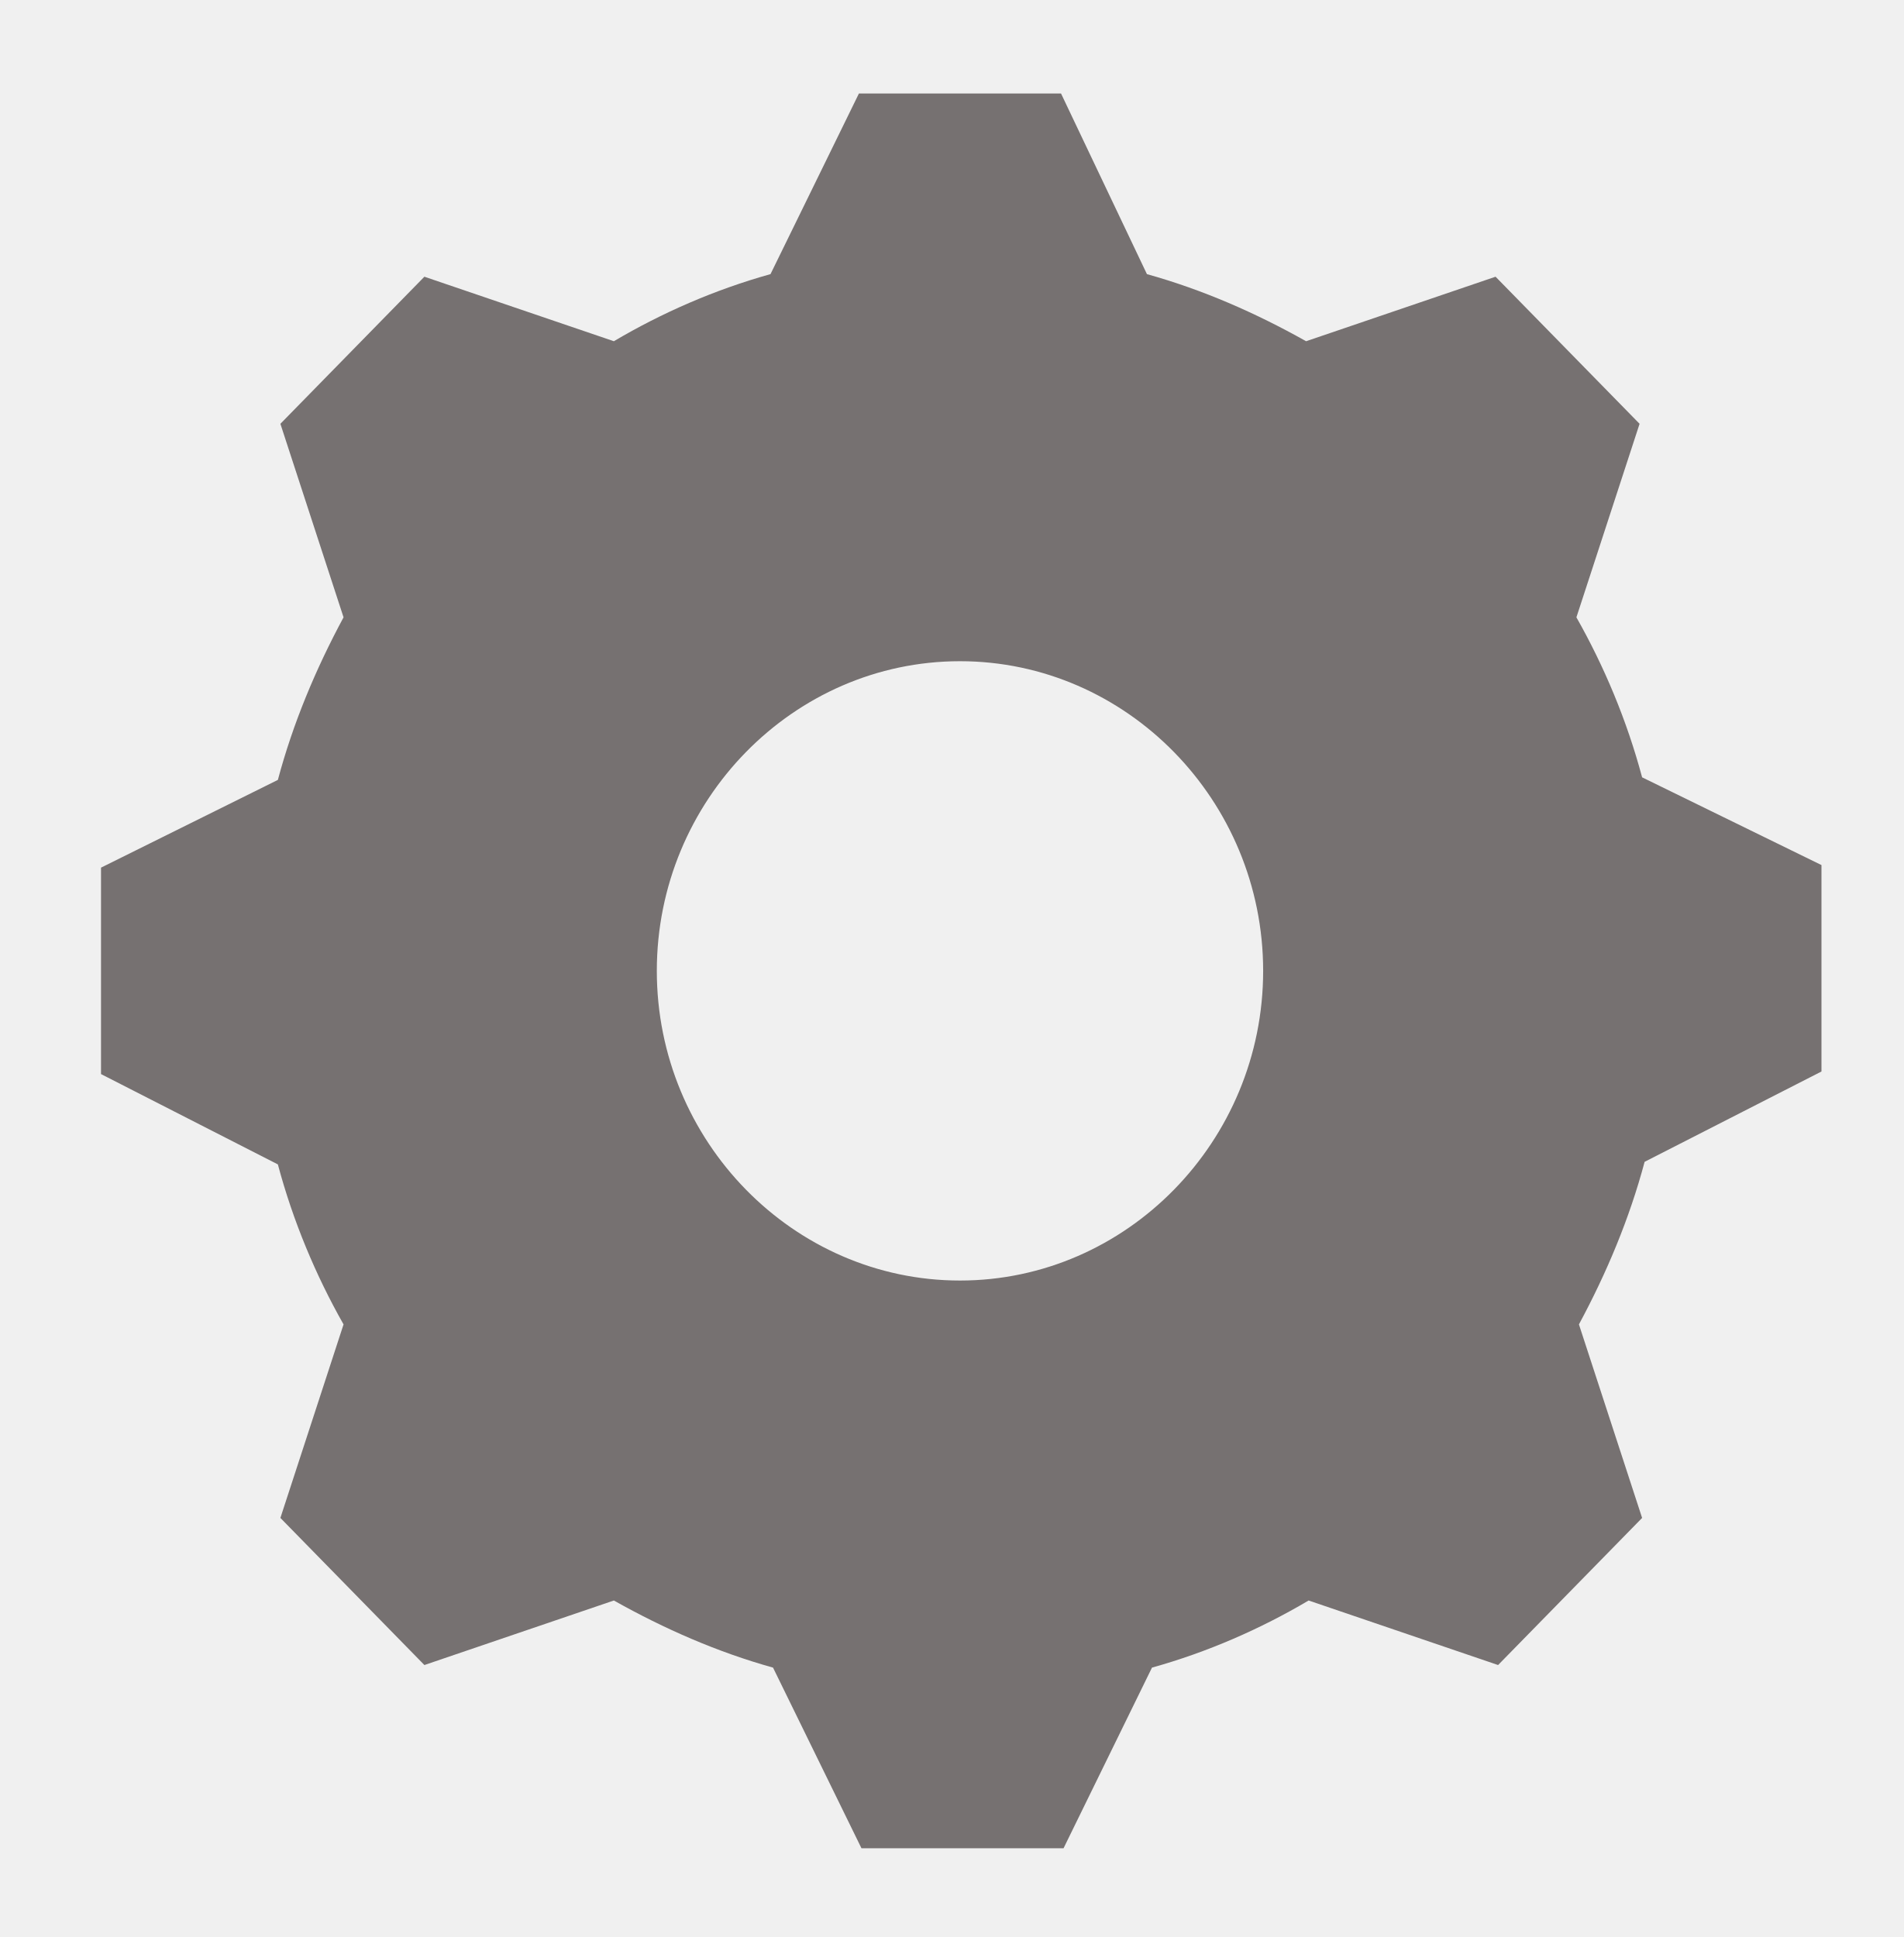
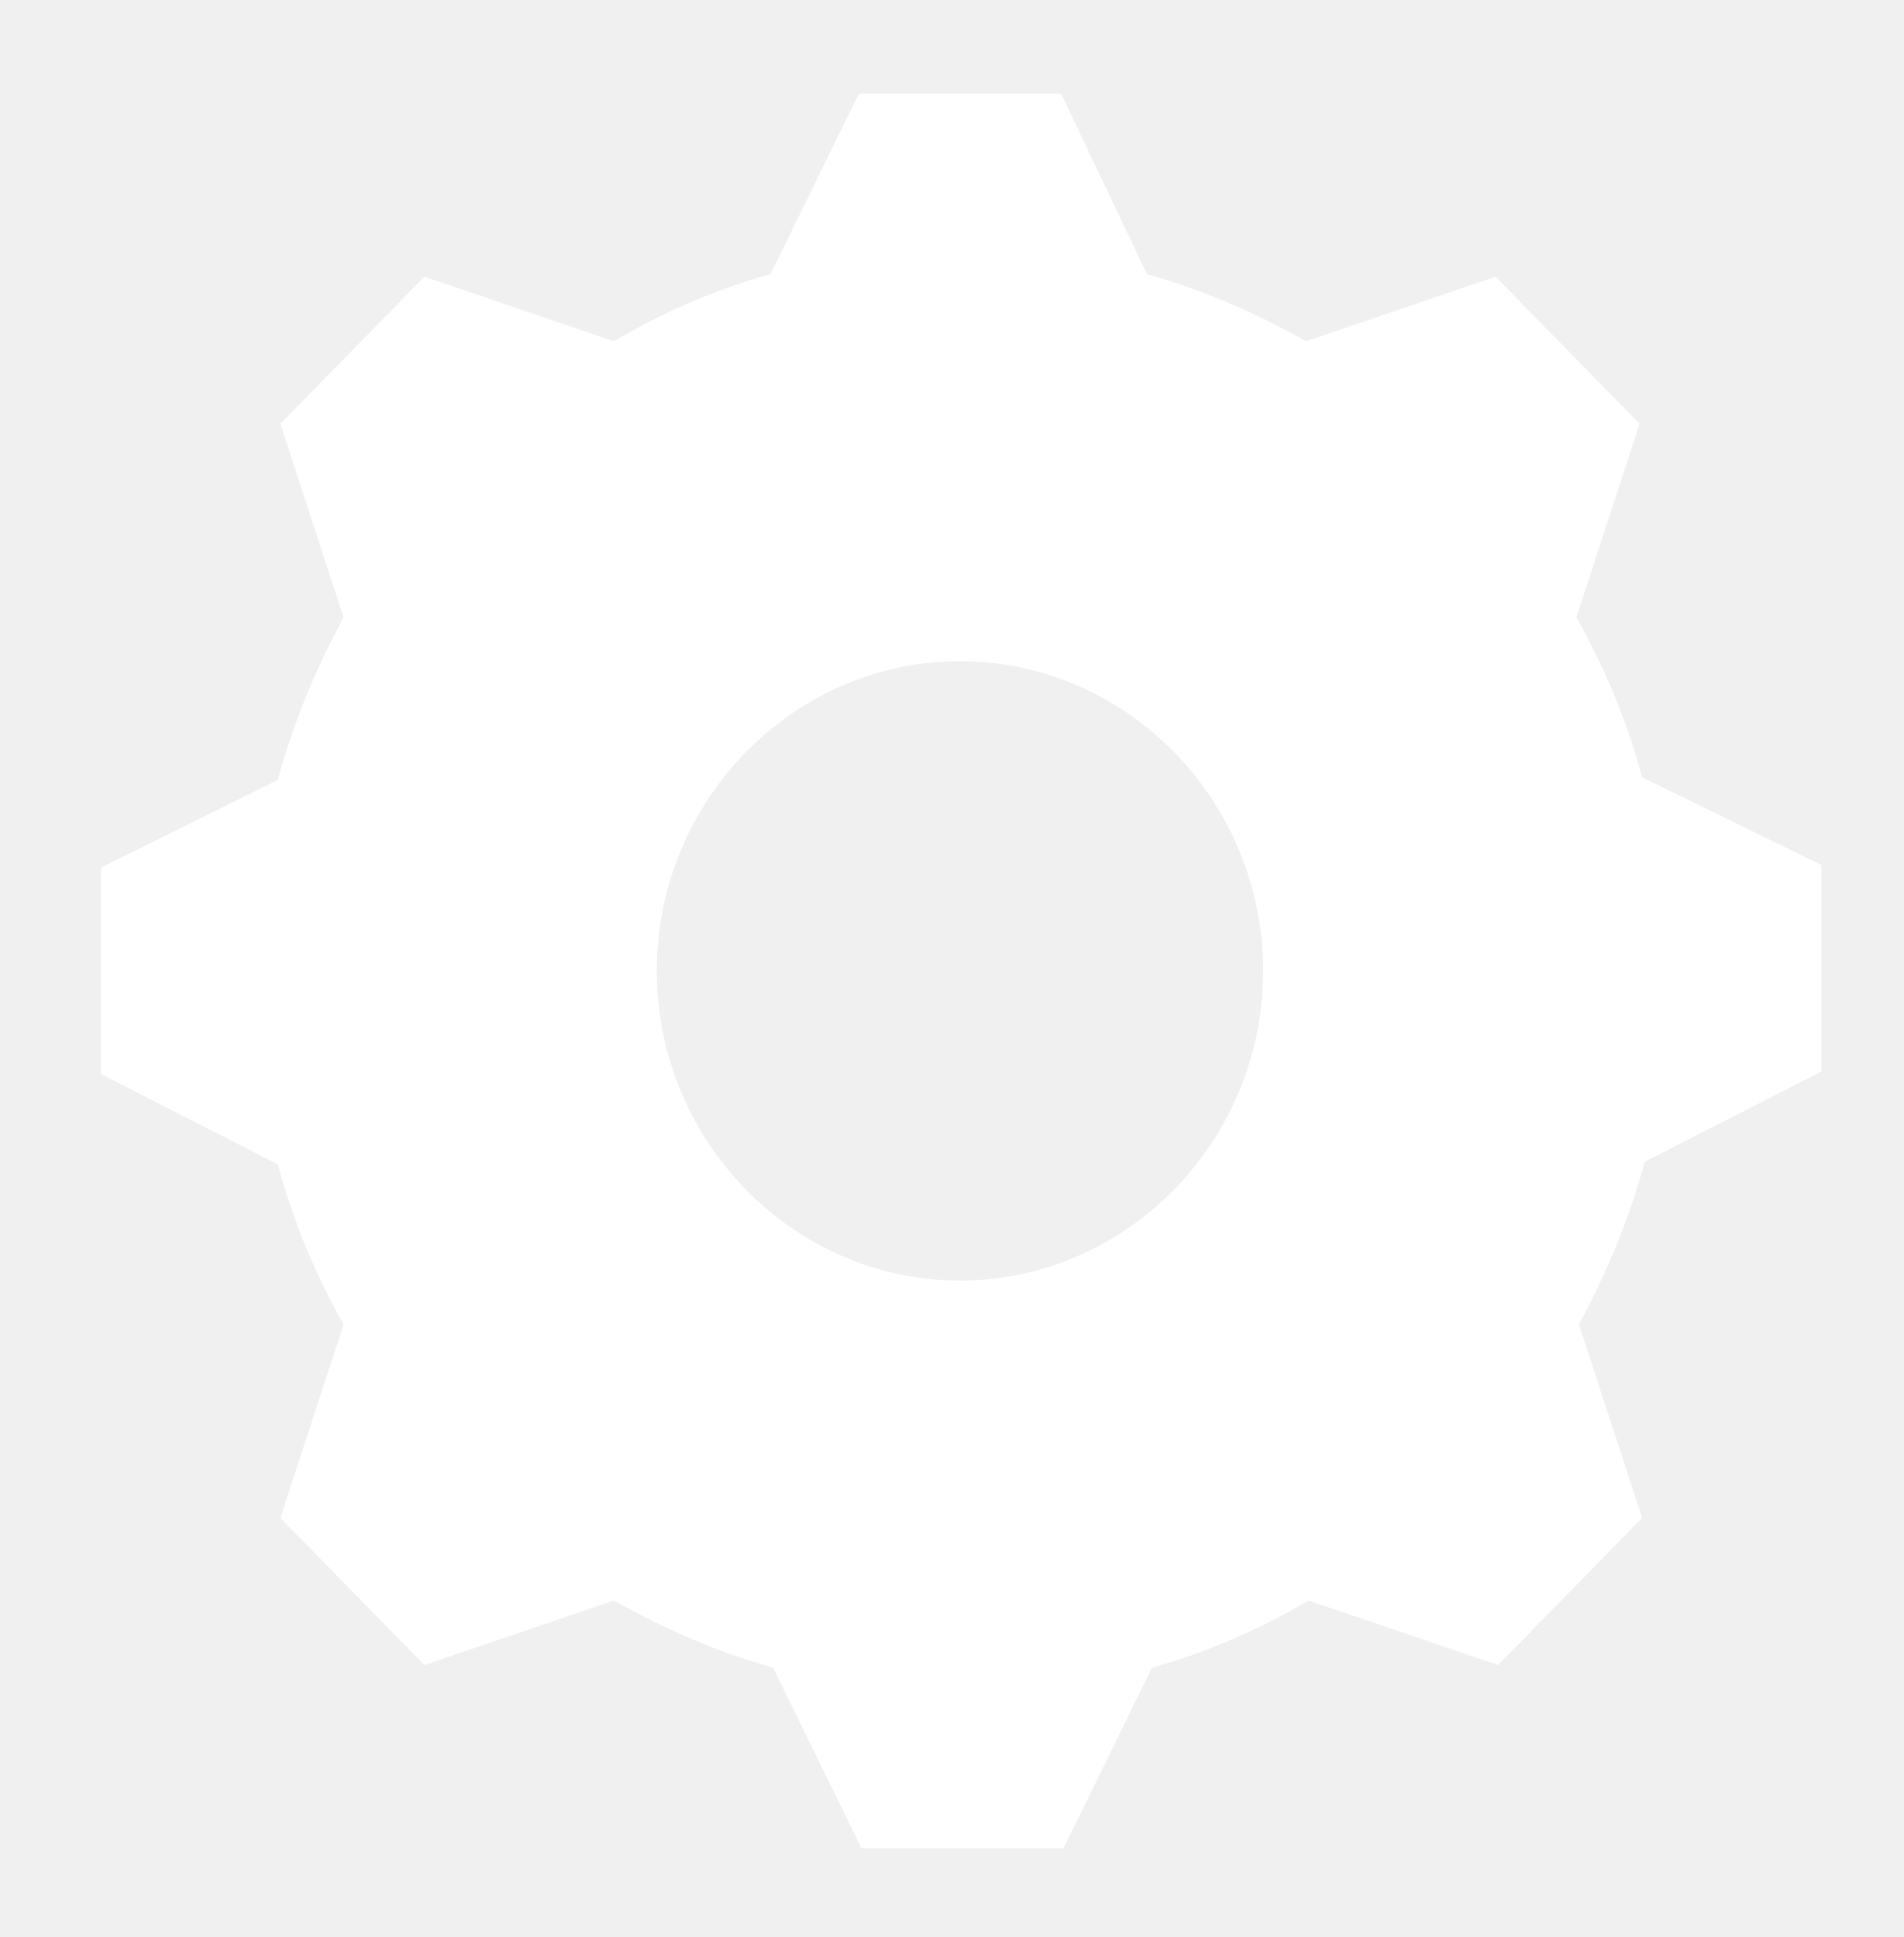
<svg xmlns="http://www.w3.org/2000/svg" width="113" height="115" xml:space="preserve" overflow="hidden">
  <defs>
    <clipPath id="clip0">
      <rect x="296" y="546" width="113" height="115" />
    </clipPath>
    <clipPath id="clip1">
      <rect x="296" y="547" width="113" height="114" />
    </clipPath>
    <clipPath id="clip2">
      <rect x="296" y="547" width="113" height="114" />
    </clipPath>
  </defs>
  <g clip-path="url(#clip0)" transform="translate(-296 -546)">
    <g clip-path="url(#clip1)">
      <g clip-path="url(#clip2)">
-         <path d="M71.984 89.98C62.086 89.98 53.988 81.881 53.988 71.984 53.988 62.086 62.086 53.988 71.984 53.988 81.881 53.988 89.98 62.086 89.98 71.984 89.98 81.881 81.881 89.98 71.984 89.98ZM112.475 60.736C111.575 57.437 110.225 54.288 108.575 51.438L112.325 40.191 103.776 31.643 92.529 35.392C89.53 33.742 86.38 32.393 83.081 31.493L77.982 20.995 65.985 20.995 60.736 31.493C57.437 32.393 54.288 33.742 51.438 35.392L40.191 31.643 31.643 40.191 35.392 51.438C33.742 54.438 32.393 57.587 31.493 60.886L20.995 65.985 20.995 77.982 31.493 83.231C32.393 86.53 33.742 89.68 35.392 92.529L31.643 103.776 40.191 112.325 51.438 108.575C54.438 110.225 57.587 111.575 60.886 112.475L66.135 122.972 78.132 122.972 83.381 112.475C86.68 111.575 89.83 110.225 92.679 108.575L103.926 112.325 112.475 103.776 108.725 92.529C110.375 89.53 111.725 86.38 112.624 83.081L123.122 77.832 123.122 65.835 112.475 60.736Z" fill="#767171" fill-rule="nonzero" fill-opacity="1" transform="matrix(1 0 0 1.0216 281.001 530.102)" />
+         <path d="M71.984 89.98C62.086 89.98 53.988 81.881 53.988 71.984 53.988 62.086 62.086 53.988 71.984 53.988 81.881 53.988 89.98 62.086 89.98 71.984 89.98 81.881 81.881 89.98 71.984 89.98ZM112.475 60.736C111.575 57.437 110.225 54.288 108.575 51.438L112.325 40.191 103.776 31.643 92.529 35.392C89.53 33.742 86.38 32.393 83.081 31.493L77.982 20.995 65.985 20.995 60.736 31.493C57.437 32.393 54.288 33.742 51.438 35.392L40.191 31.643 31.643 40.191 35.392 51.438C33.742 54.438 32.393 57.587 31.493 60.886L20.995 65.985 20.995 77.982 31.493 83.231C32.393 86.53 33.742 89.68 35.392 92.529L31.643 103.776 40.191 112.325 51.438 108.575C54.438 110.225 57.587 111.575 60.886 112.475L66.135 122.972 78.132 122.972 83.381 112.475C86.68 111.575 89.83 110.225 92.679 108.575L103.926 112.325 112.475 103.776 108.725 92.529C110.375 89.53 111.725 86.38 112.624 83.081L123.122 77.832 123.122 65.835 112.475 60.736Z" fill="#ffffff" fill-rule="nonzero" fill-opacity="1" transform="matrix(1 0 0 1.0216 281.001 530.102)" />
      </g>
    </g>
  </g>
</svg>
